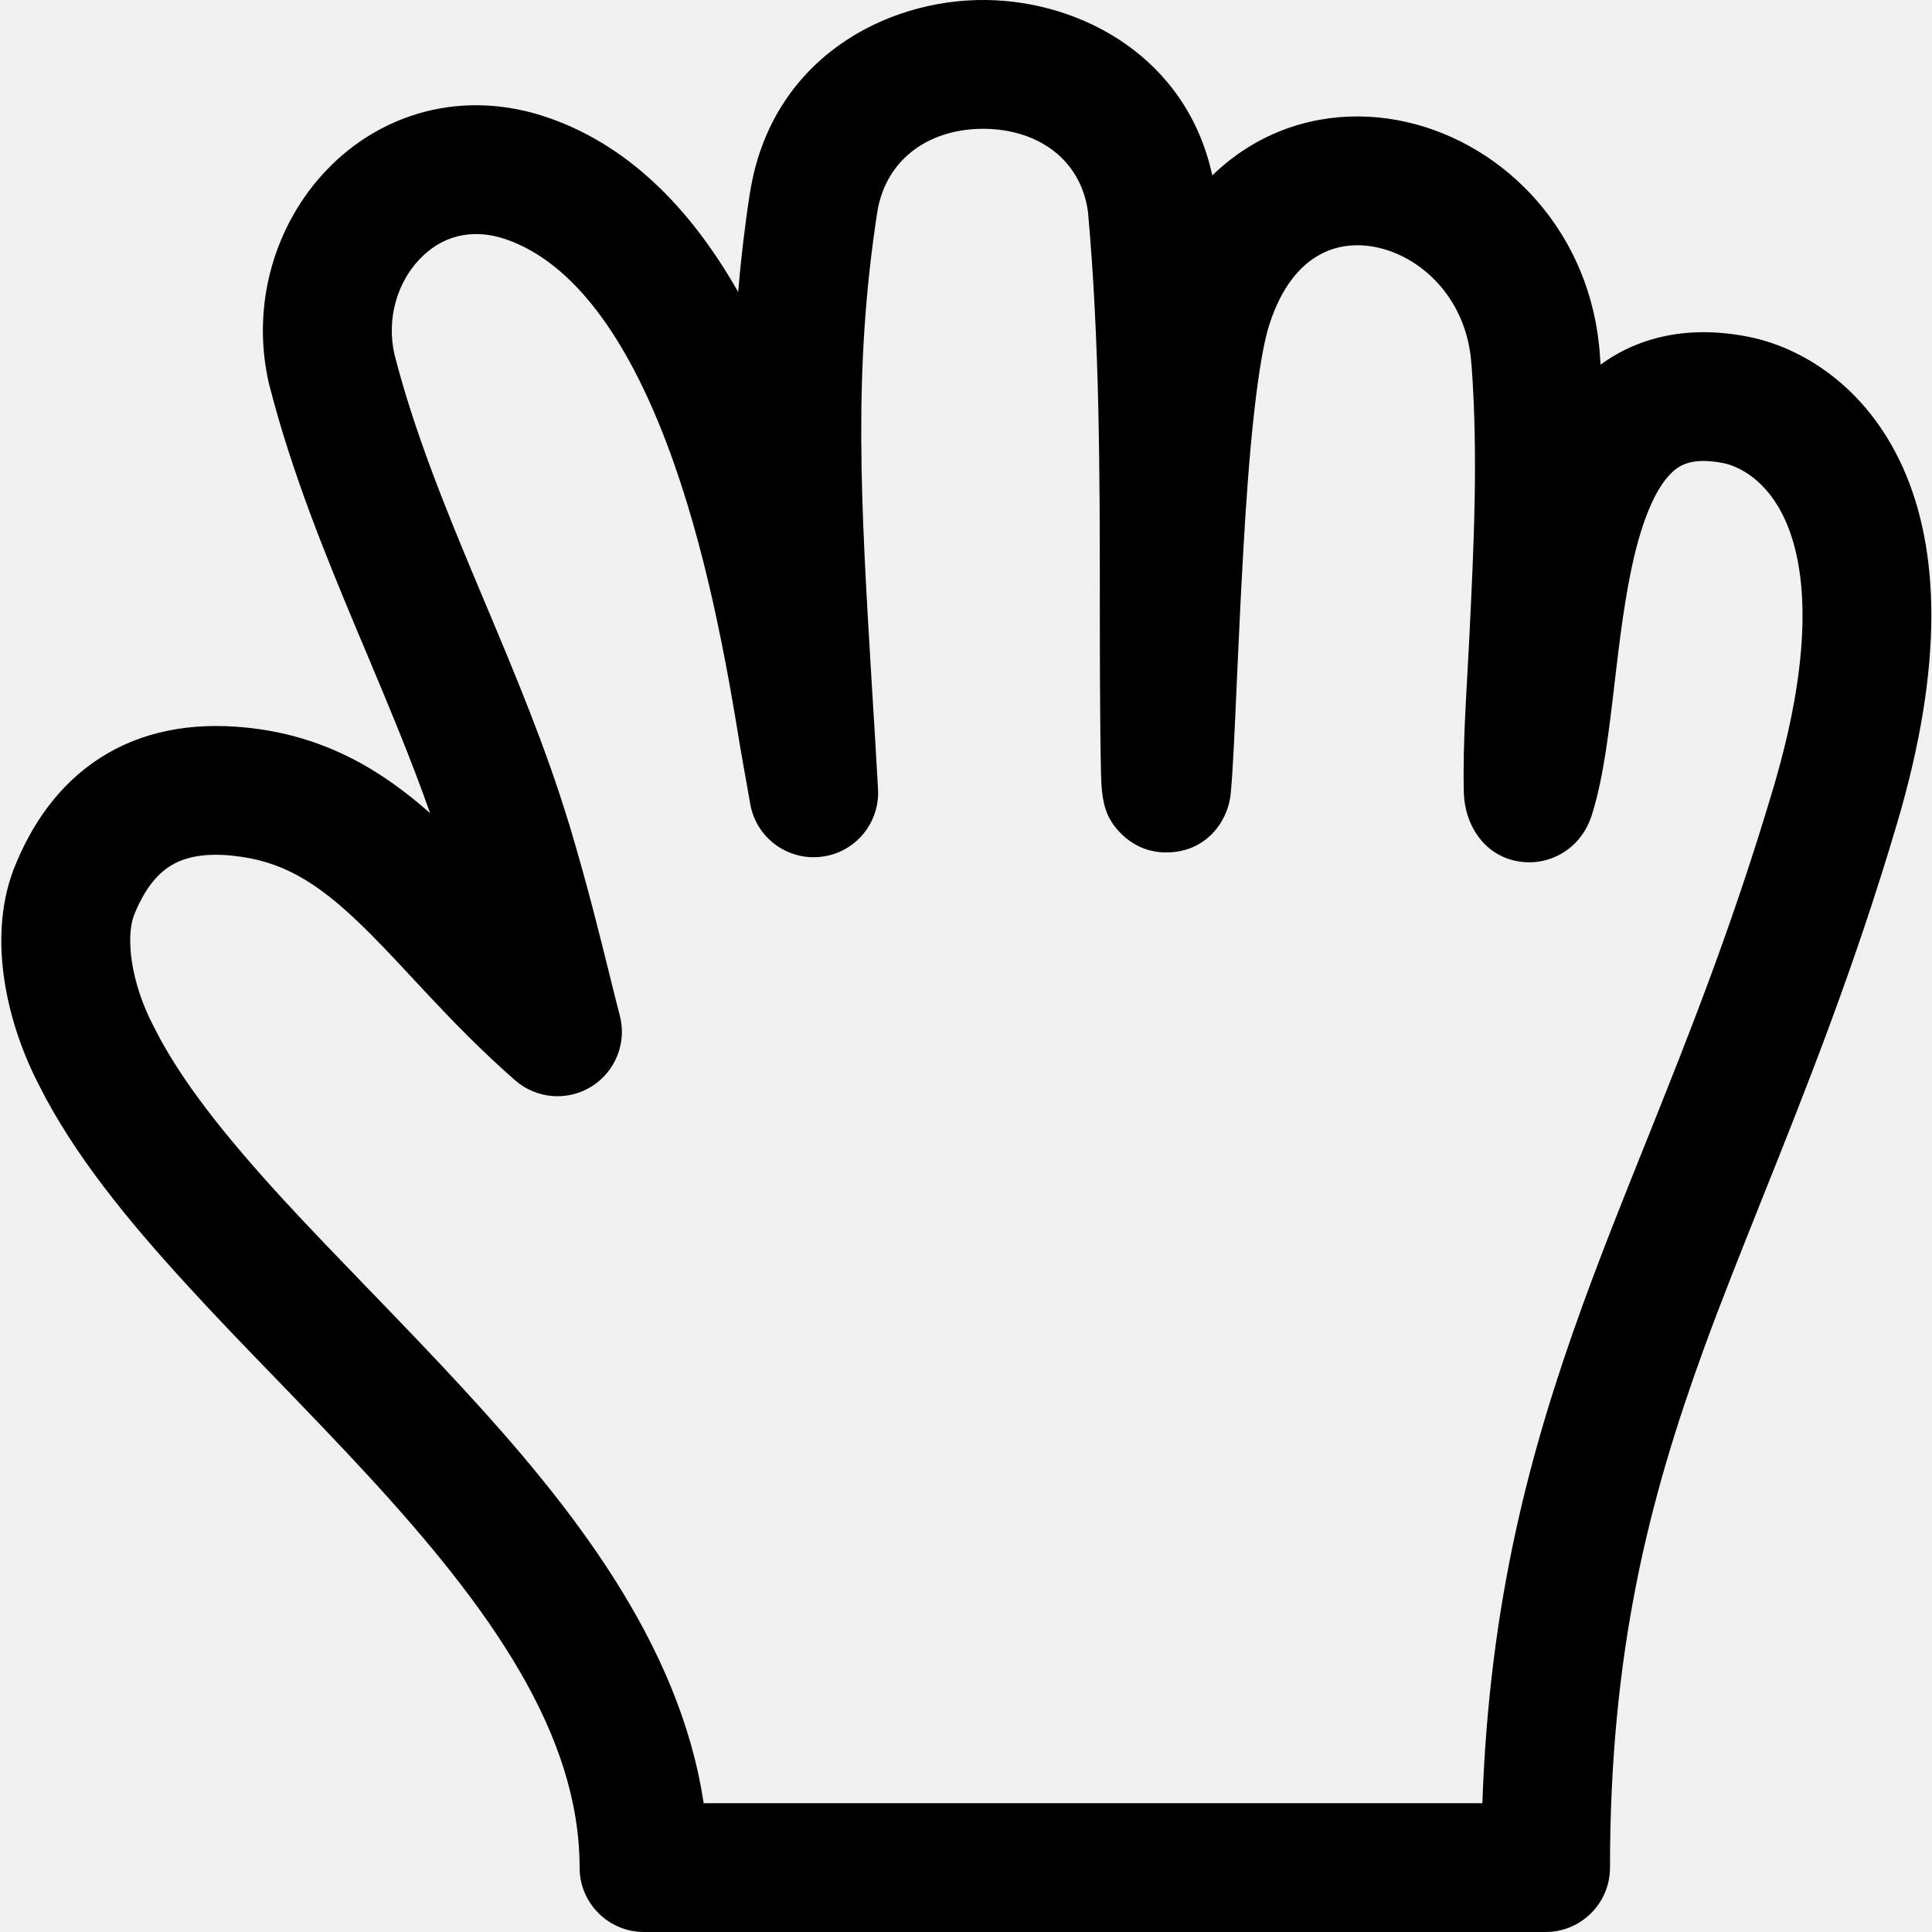
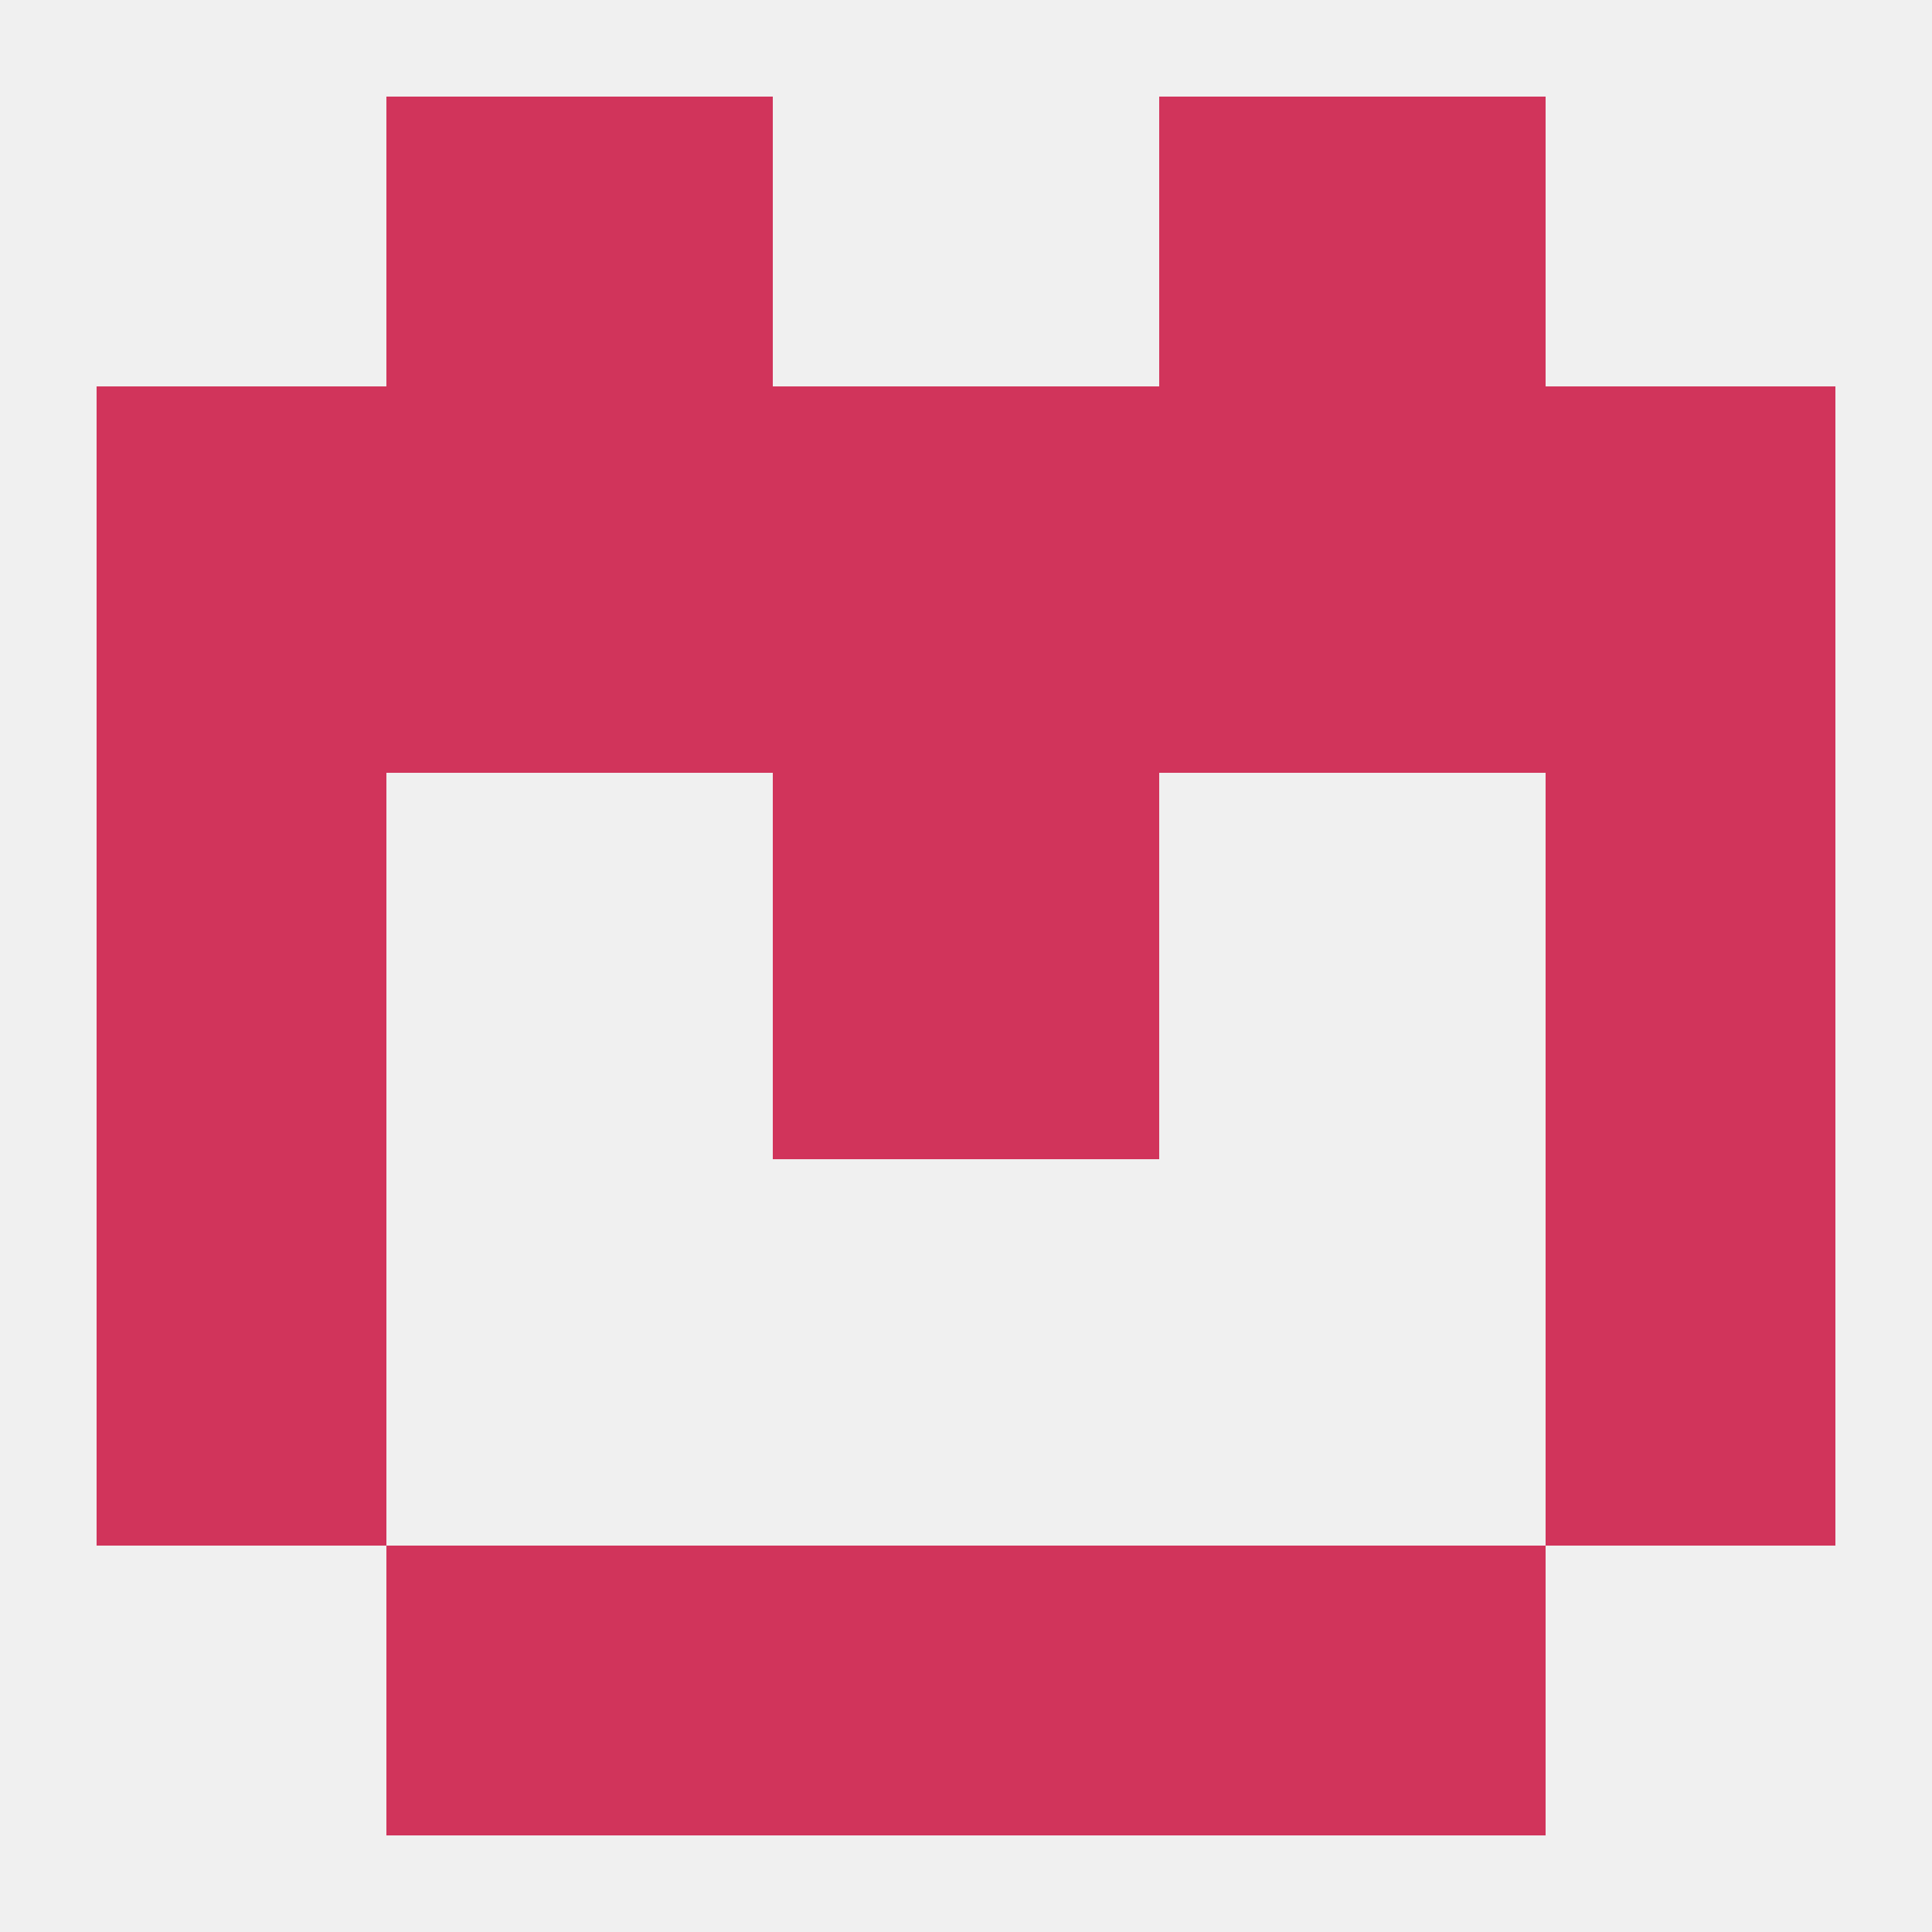
- <svg xmlns="http://www.w3.org/2000/svg" class="fill-gray-light-12 dark:fill-gray-dark-12" width="15" height="15" viewBox="0 0 15 15" fill="none">
-   <path d="M6.811 1.647C6.622 2.879 6.683 3.885 6.768 5.305C6.784 5.564 6.801 5.837 6.817 6.128C6.831 6.392 6.638 6.622 6.375 6.652C6.112 6.683 5.871 6.503 5.825 6.243L5.748 5.807C5.644 5.165 5.484 4.255 5.178 3.447C4.862 2.613 4.449 2.041 3.934 1.86C3.65 1.761 3.419 1.843 3.259 2.011C3.087 2.19 2.998 2.471 3.063 2.754C3.215 3.344 3.446 3.917 3.698 4.518C3.721 4.572 3.743 4.625 3.766 4.68C3.995 5.225 4.236 5.797 4.416 6.391L4.417 6.392C4.562 6.876 4.656 7.26 4.731 7.562C4.76 7.681 4.787 7.788 4.812 7.884C4.868 8.096 4.778 8.32 4.592 8.436C4.405 8.552 4.164 8.532 3.999 8.387C3.737 8.158 3.515 7.928 3.318 7.718C3.276 7.673 3.236 7.63 3.197 7.588C3.048 7.428 2.917 7.288 2.783 7.16C2.46 6.851 2.184 6.68 1.806 6.644L1.803 6.643C1.561 6.619 1.414 6.664 1.318 6.726C1.219 6.789 1.12 6.904 1.038 7.112C0.977 7.285 1.015 7.63 1.193 7.969L1.197 7.977C1.401 8.385 1.745 8.816 2.181 9.293C2.397 9.529 2.629 9.768 2.869 10.017L2.88 10.028C3.115 10.272 3.36 10.525 3.597 10.783C4.429 11.686 5.277 12.754 5.463 14H11.509C11.564 12.435 11.876 11.268 12.287 10.135C12.445 9.7 12.612 9.284 12.783 8.858C13.11 8.041 13.451 7.189 13.771 6.108C14.099 4.997 14.01 4.37 13.861 4.04C13.717 3.719 13.491 3.618 13.382 3.596C13.138 3.548 13.038 3.609 12.97 3.679C12.867 3.783 12.77 3.983 12.692 4.303C12.617 4.613 12.575 4.965 12.533 5.325L12.53 5.353C12.492 5.672 12.45 6.03 12.367 6.301C12.338 6.407 12.282 6.504 12.198 6.575C12.138 6.626 12.01 6.708 11.831 6.693C11.542 6.669 11.371 6.421 11.365 6.148C11.356 5.755 11.388 5.359 11.407 4.966C11.443 4.236 11.477 3.534 11.425 2.834L11.424 2.829C11.392 2.33 11.049 2.002 10.701 1.923C10.53 1.884 10.369 1.906 10.235 1.984C10.103 2.059 9.955 2.213 9.857 2.514L9.856 2.517C9.815 2.64 9.773 2.878 9.736 3.212C9.7 3.535 9.673 3.913 9.652 4.294C9.633 4.62 9.618 4.958 9.604 5.262C9.587 5.645 9.573 5.974 9.556 6.153C9.55 6.225 9.529 6.295 9.495 6.358C9.474 6.397 9.361 6.609 9.071 6.618C8.779 6.627 8.64 6.401 8.617 6.359C8.556 6.249 8.551 6.118 8.548 5.993C8.545 5.881 8.543 5.718 8.542 5.548C8.539 5.206 8.539 4.819 8.539 4.71C8.539 3.666 8.538 2.654 8.447 1.644C8.392 1.241 8.063 1.005 7.644 1C7.224 0.996 6.879 1.227 6.811 1.647ZM9.412 1.362C9.215 0.448 8.399 0.008 7.654 0C6.865 -0.008 5.988 0.466 5.824 1.49L5.823 1.493C5.782 1.758 5.752 2.015 5.731 2.267C5.394 1.674 4.926 1.149 4.266 0.917C3.587 0.679 2.949 0.887 2.536 1.32C2.134 1.74 1.944 2.367 2.09 2.987L2.093 2.997C2.265 3.668 2.524 4.303 2.776 4.905C2.798 4.957 2.82 5.009 2.842 5.061C3.021 5.488 3.194 5.899 3.339 6.313C2.964 5.981 2.519 5.708 1.903 5.648C1.489 5.607 1.104 5.675 0.778 5.884C0.454 6.092 0.241 6.404 0.104 6.754L0.101 6.763C-0.102 7.313 0.066 7.972 0.305 8.429C0.574 8.965 0.996 9.479 1.444 9.968C1.67 10.216 1.911 10.465 2.15 10.712L2.157 10.719C2.395 10.966 2.632 11.211 2.861 11.46C3.809 12.49 4.5 13.463 4.5 14.5C4.5 14.776 4.724 15 5 15H12C12.276 15 12.5 14.776 12.5 14.5C12.5 12.821 12.802 11.646 13.227 10.476C13.365 10.097 13.522 9.706 13.687 9.292C14.024 8.449 14.398 7.513 14.729 6.392C15.096 5.153 15.056 4.259 14.774 3.63C14.487 2.992 13.98 2.695 13.576 2.615C13.128 2.526 12.737 2.605 12.427 2.831C12.425 2.808 12.424 2.785 12.422 2.762C12.359 1.81 11.691 1.123 10.923 0.948C10.535 0.859 10.111 0.9 9.735 1.117C9.619 1.184 9.511 1.266 9.412 1.362Z" fill="currentColor" fill-rule="evenodd" clip-rule="evenodd" />
+ <svg xmlns="http://www.w3.org/2000/svg" width="20" height="20" viewBox="0 0 20 20" fill="none">
+   <g clip-path="url(#clip0_618_23139)">
+     <path fill-rule="evenodd" clip-rule="evenodd" d="M4 4V0H8V4H12V0H16V4H20V16H16V8H12V12H8V8H4V16H0V4H4ZM4 16V20H16V16H4Z" fill="#D1345B" />
+   </g>
+   <defs>
+     <clipPath id="clip0_618_23139">
+       <rect width="18" height="18" fill="white" transform="translate(1 1)" />
+     </clipPath>
+   </defs>
</svg>
